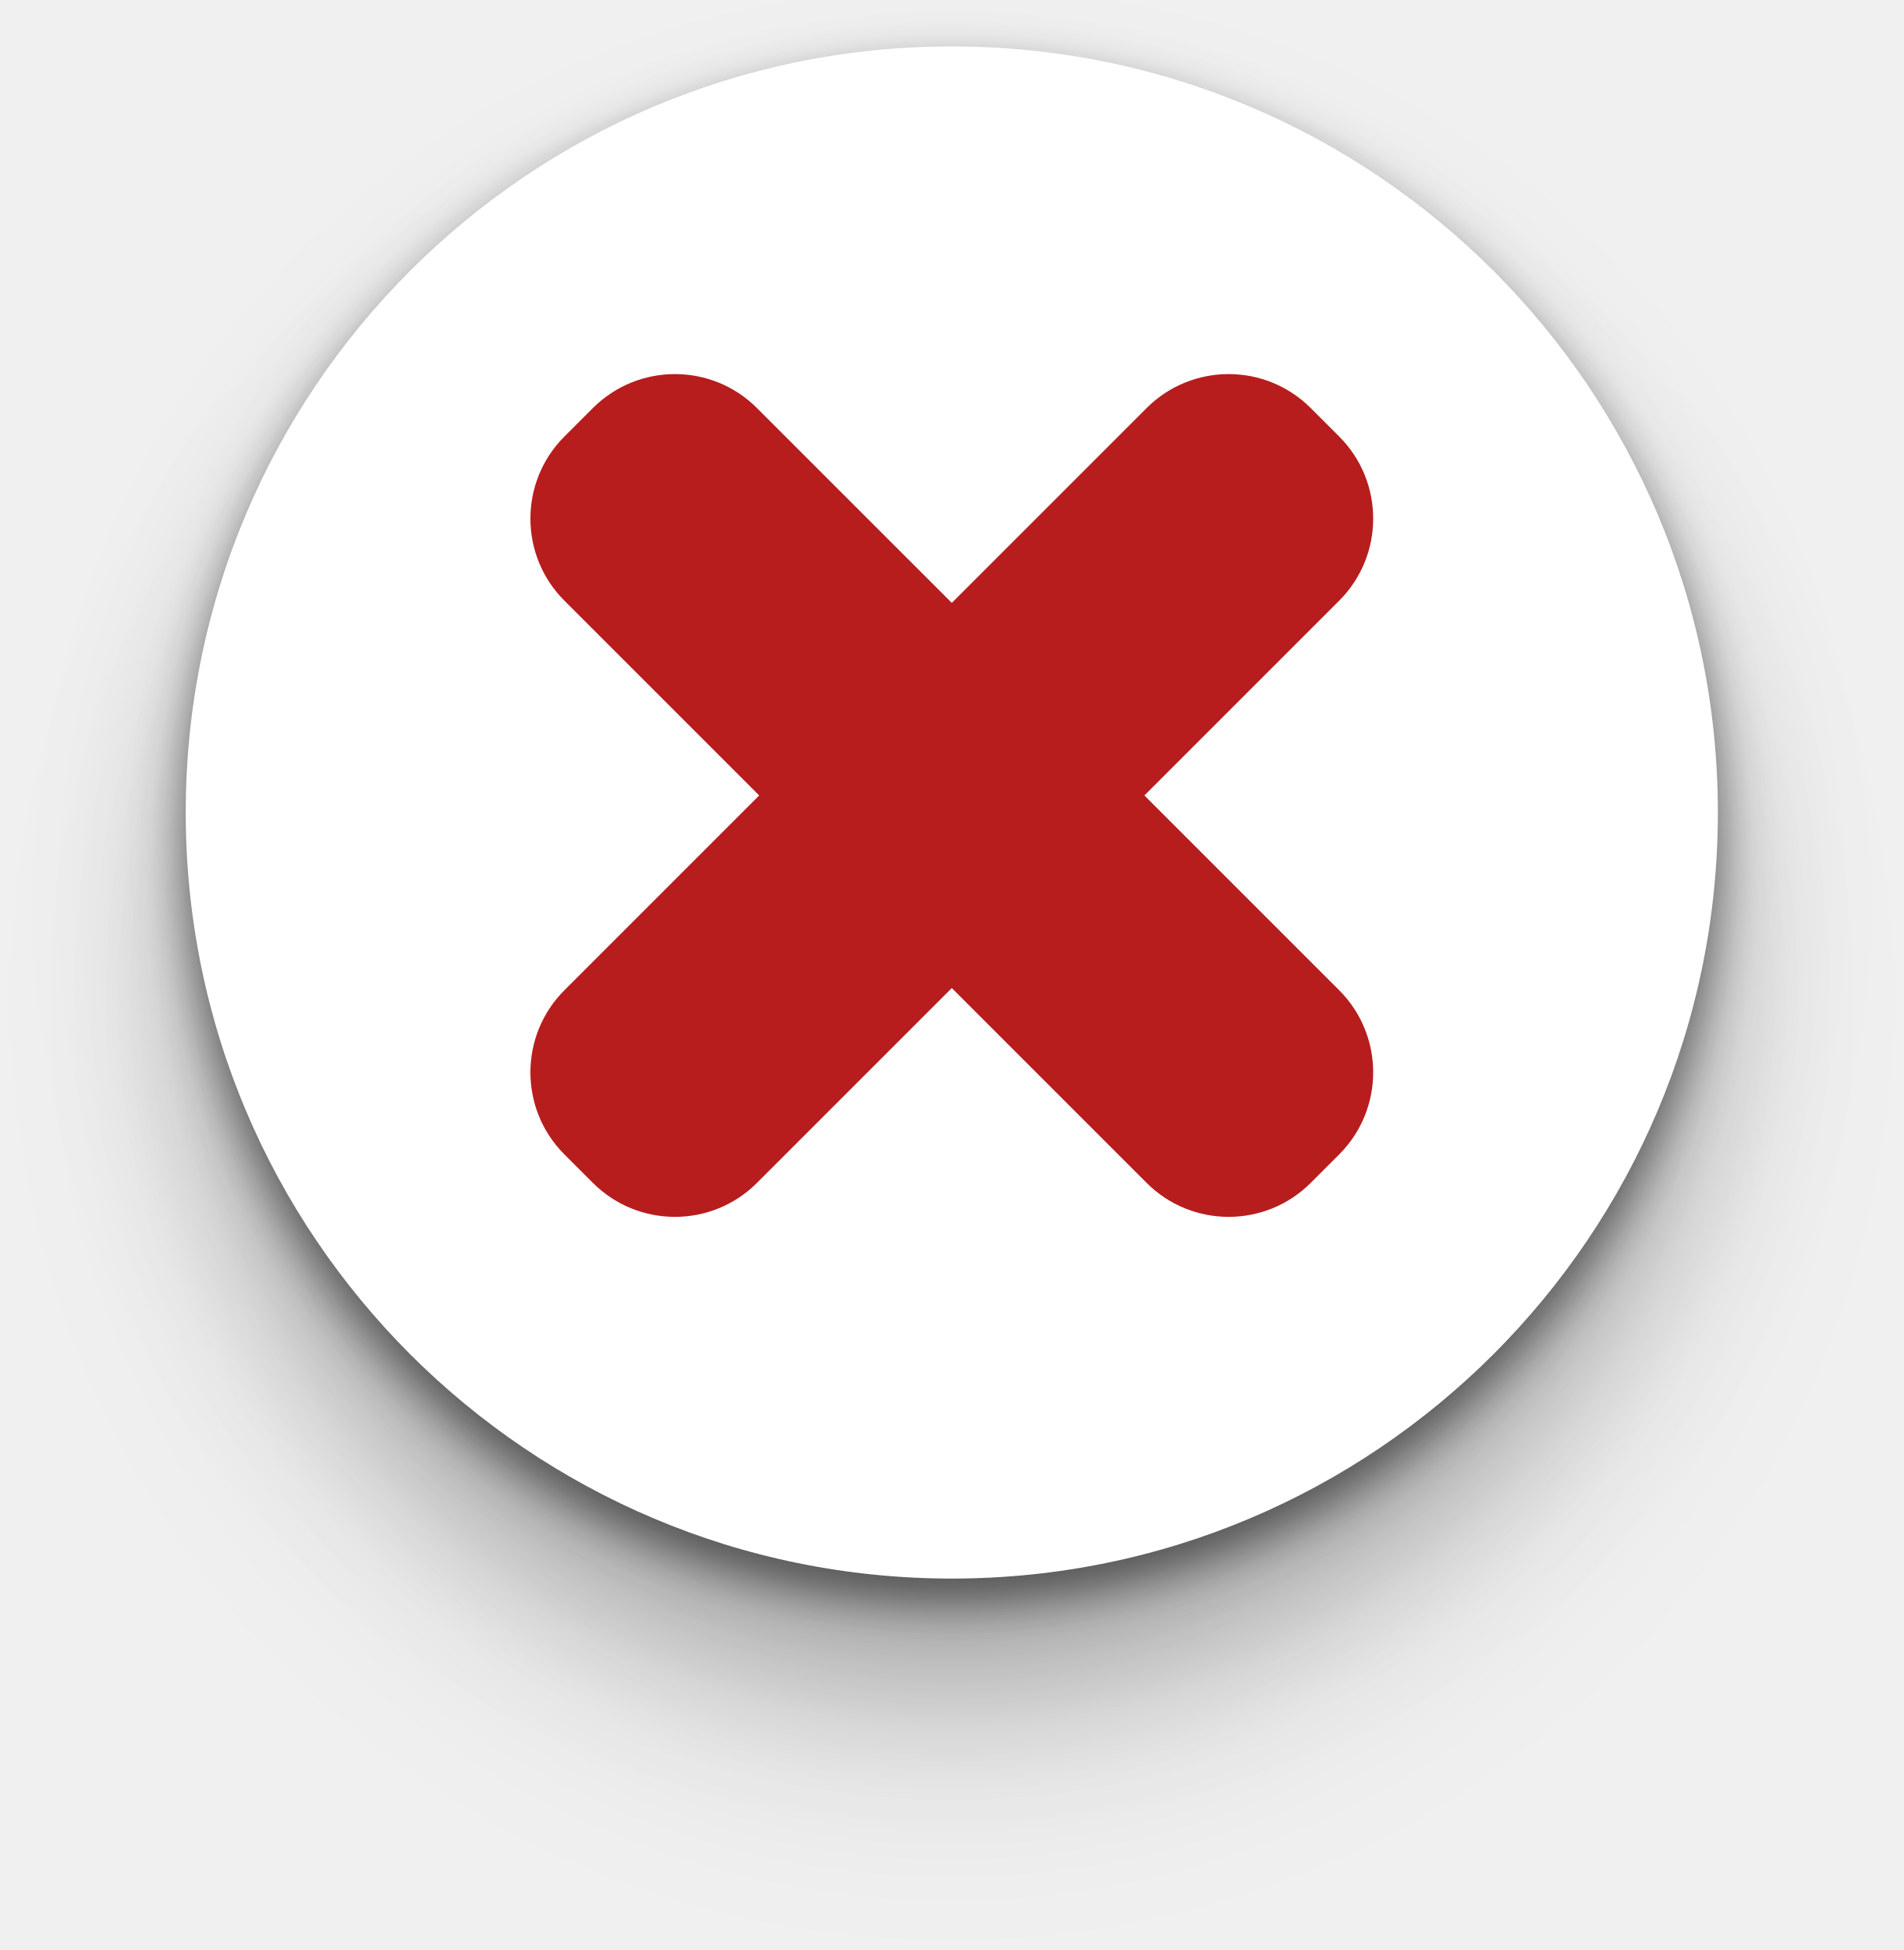
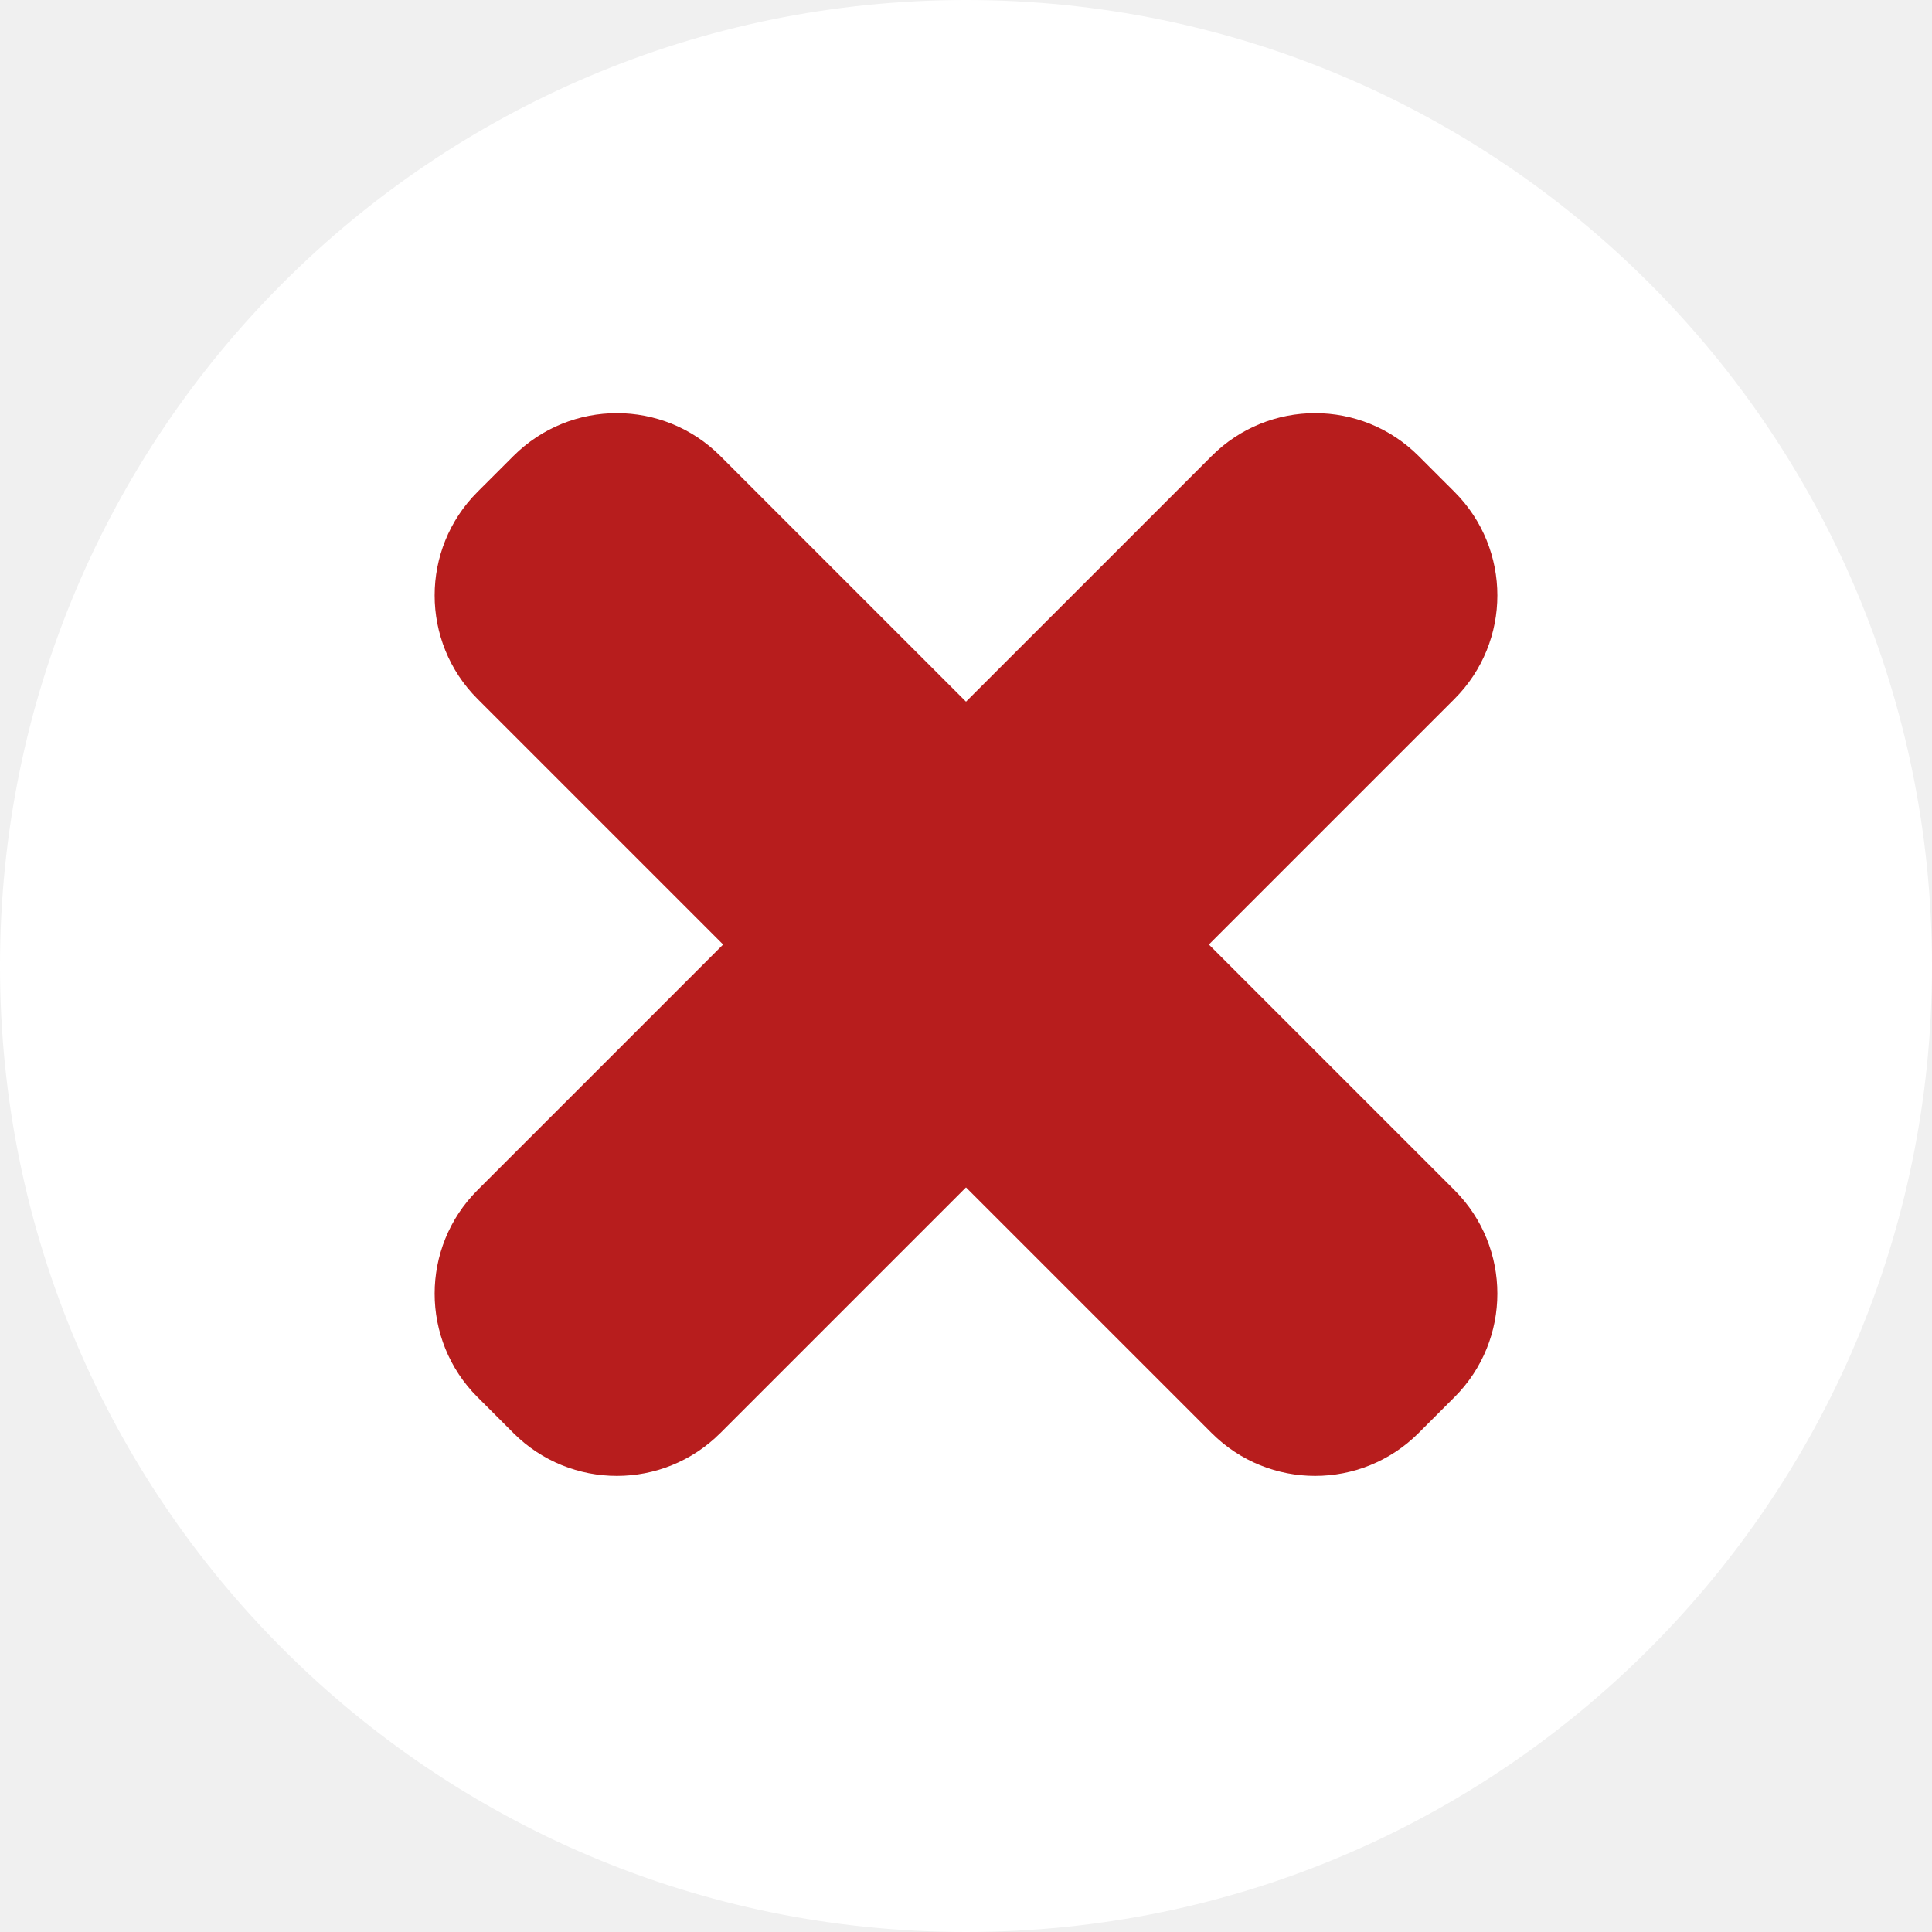
- <svg xmlns="http://www.w3.org/2000/svg" width="82" height="84" viewBox="0 0 82 84" fill="none">
-   <g filter="url(#filter0_ddd)">
-     <circle cx="41" cy="35" r="33" fill="white" />
-   </g>
-   <path d="M25.538 17.579C27.491 15.626 30.656 15.626 32.609 17.579L57.688 42.657C59.64 44.61 59.64 47.776 57.688 49.728L56.462 50.954C54.509 52.907 51.344 52.907 49.391 50.954L24.312 25.875C22.36 23.923 22.36 20.757 24.312 18.804L25.538 17.579Z" fill="#B71D1D" />
-   <path d="M24.312 49.728C22.36 47.776 22.36 44.61 24.312 42.657L49.391 17.579C51.344 15.626 54.509 15.626 56.462 17.579L57.688 18.804C59.64 20.757 59.64 23.923 57.688 25.875L32.609 50.954C30.656 52.907 27.491 52.907 25.538 50.954L24.312 49.728Z" fill="#B71D1D" />
-   <defs>
-     <filter id="filter0_ddd" x="0" y="0" width="82" height="84" filterUnits="userSpaceOnUse" color-interpolation-filters="sRGB">
-       <feFlood flood-opacity="0" result="BackgroundImageFix" />
-       <feColorMatrix in="SourceAlpha" type="matrix" values="0 0 0 0 0 0 0 0 0 0 0 0 0 0 0 0 0 0 127 0" />
-       <feOffset dy="1" />
-       <feGaussianBlur stdDeviation="1" />
-       <feColorMatrix type="matrix" values="0 0 0 0 0 0 0 0 0 0 0 0 0 0 0 0 0 0 0.5 0" />
-       <feBlend mode="normal" in2="BackgroundImageFix" result="effect1_dropShadow" />
-       <feColorMatrix in="SourceAlpha" type="matrix" values="0 0 0 0 0 0 0 0 0 0 0 0 0 0 0 0 0 0 127 0" />
-       <feOffset dy="4" />
-       <feGaussianBlur stdDeviation="3" />
-       <feColorMatrix type="matrix" values="0 0 0 0 0 0 0 0 0 0 0 0 0 0 0 0 0 0 0.25 0" />
-       <feBlend mode="normal" in2="effect1_dropShadow" result="effect2_dropShadow" />
-       <feColorMatrix in="SourceAlpha" type="matrix" values="0 0 0 0 0 0 0 0 0 0 0 0 0 0 0 0 0 0 127 0" />
-       <feOffset dy="8" />
-       <feGaussianBlur stdDeviation="4" />
-       <feColorMatrix type="matrix" values="0 0 0 0 0 0 0 0 0 0 0 0 0 0 0 0 0 0 0.1 0" />
-       <feBlend mode="normal" in2="effect2_dropShadow" result="effect3_dropShadow" />
-       <feBlend mode="normal" in="SourceGraphic" in2="effect3_dropShadow" result="shape" />
-     </filter>
-   </defs>
+ <svg xmlns="http://www.w3.org/2000/svg" width="66" height="66" viewBox="0 0 66 66" fill="none">
+   <circle cx="33" cy="33" r="33" fill="white" />
+   <path d="M17.538 15.579C19.491 13.626 22.656 13.626 24.609 15.579L49.688 40.657C51.64 42.61 51.64 45.776 49.688 47.728L48.462 48.954C46.509 50.907 43.344 50.907 41.391 48.954L16.312 23.875C14.36 21.923 14.36 18.757 16.312 16.804L17.538 15.579Z" fill="#B71D1D" />
+   <path d="M16.312 47.728C14.36 45.776 14.36 42.61 16.312 40.657L41.391 15.579C43.344 13.626 46.509 13.626 48.462 15.579L49.688 16.804C51.64 18.757 51.64 21.923 49.688 23.875L24.609 48.954C22.656 50.907 19.491 50.907 17.538 48.954L16.312 47.728Z" fill="#B71D1D" />
</svg>
